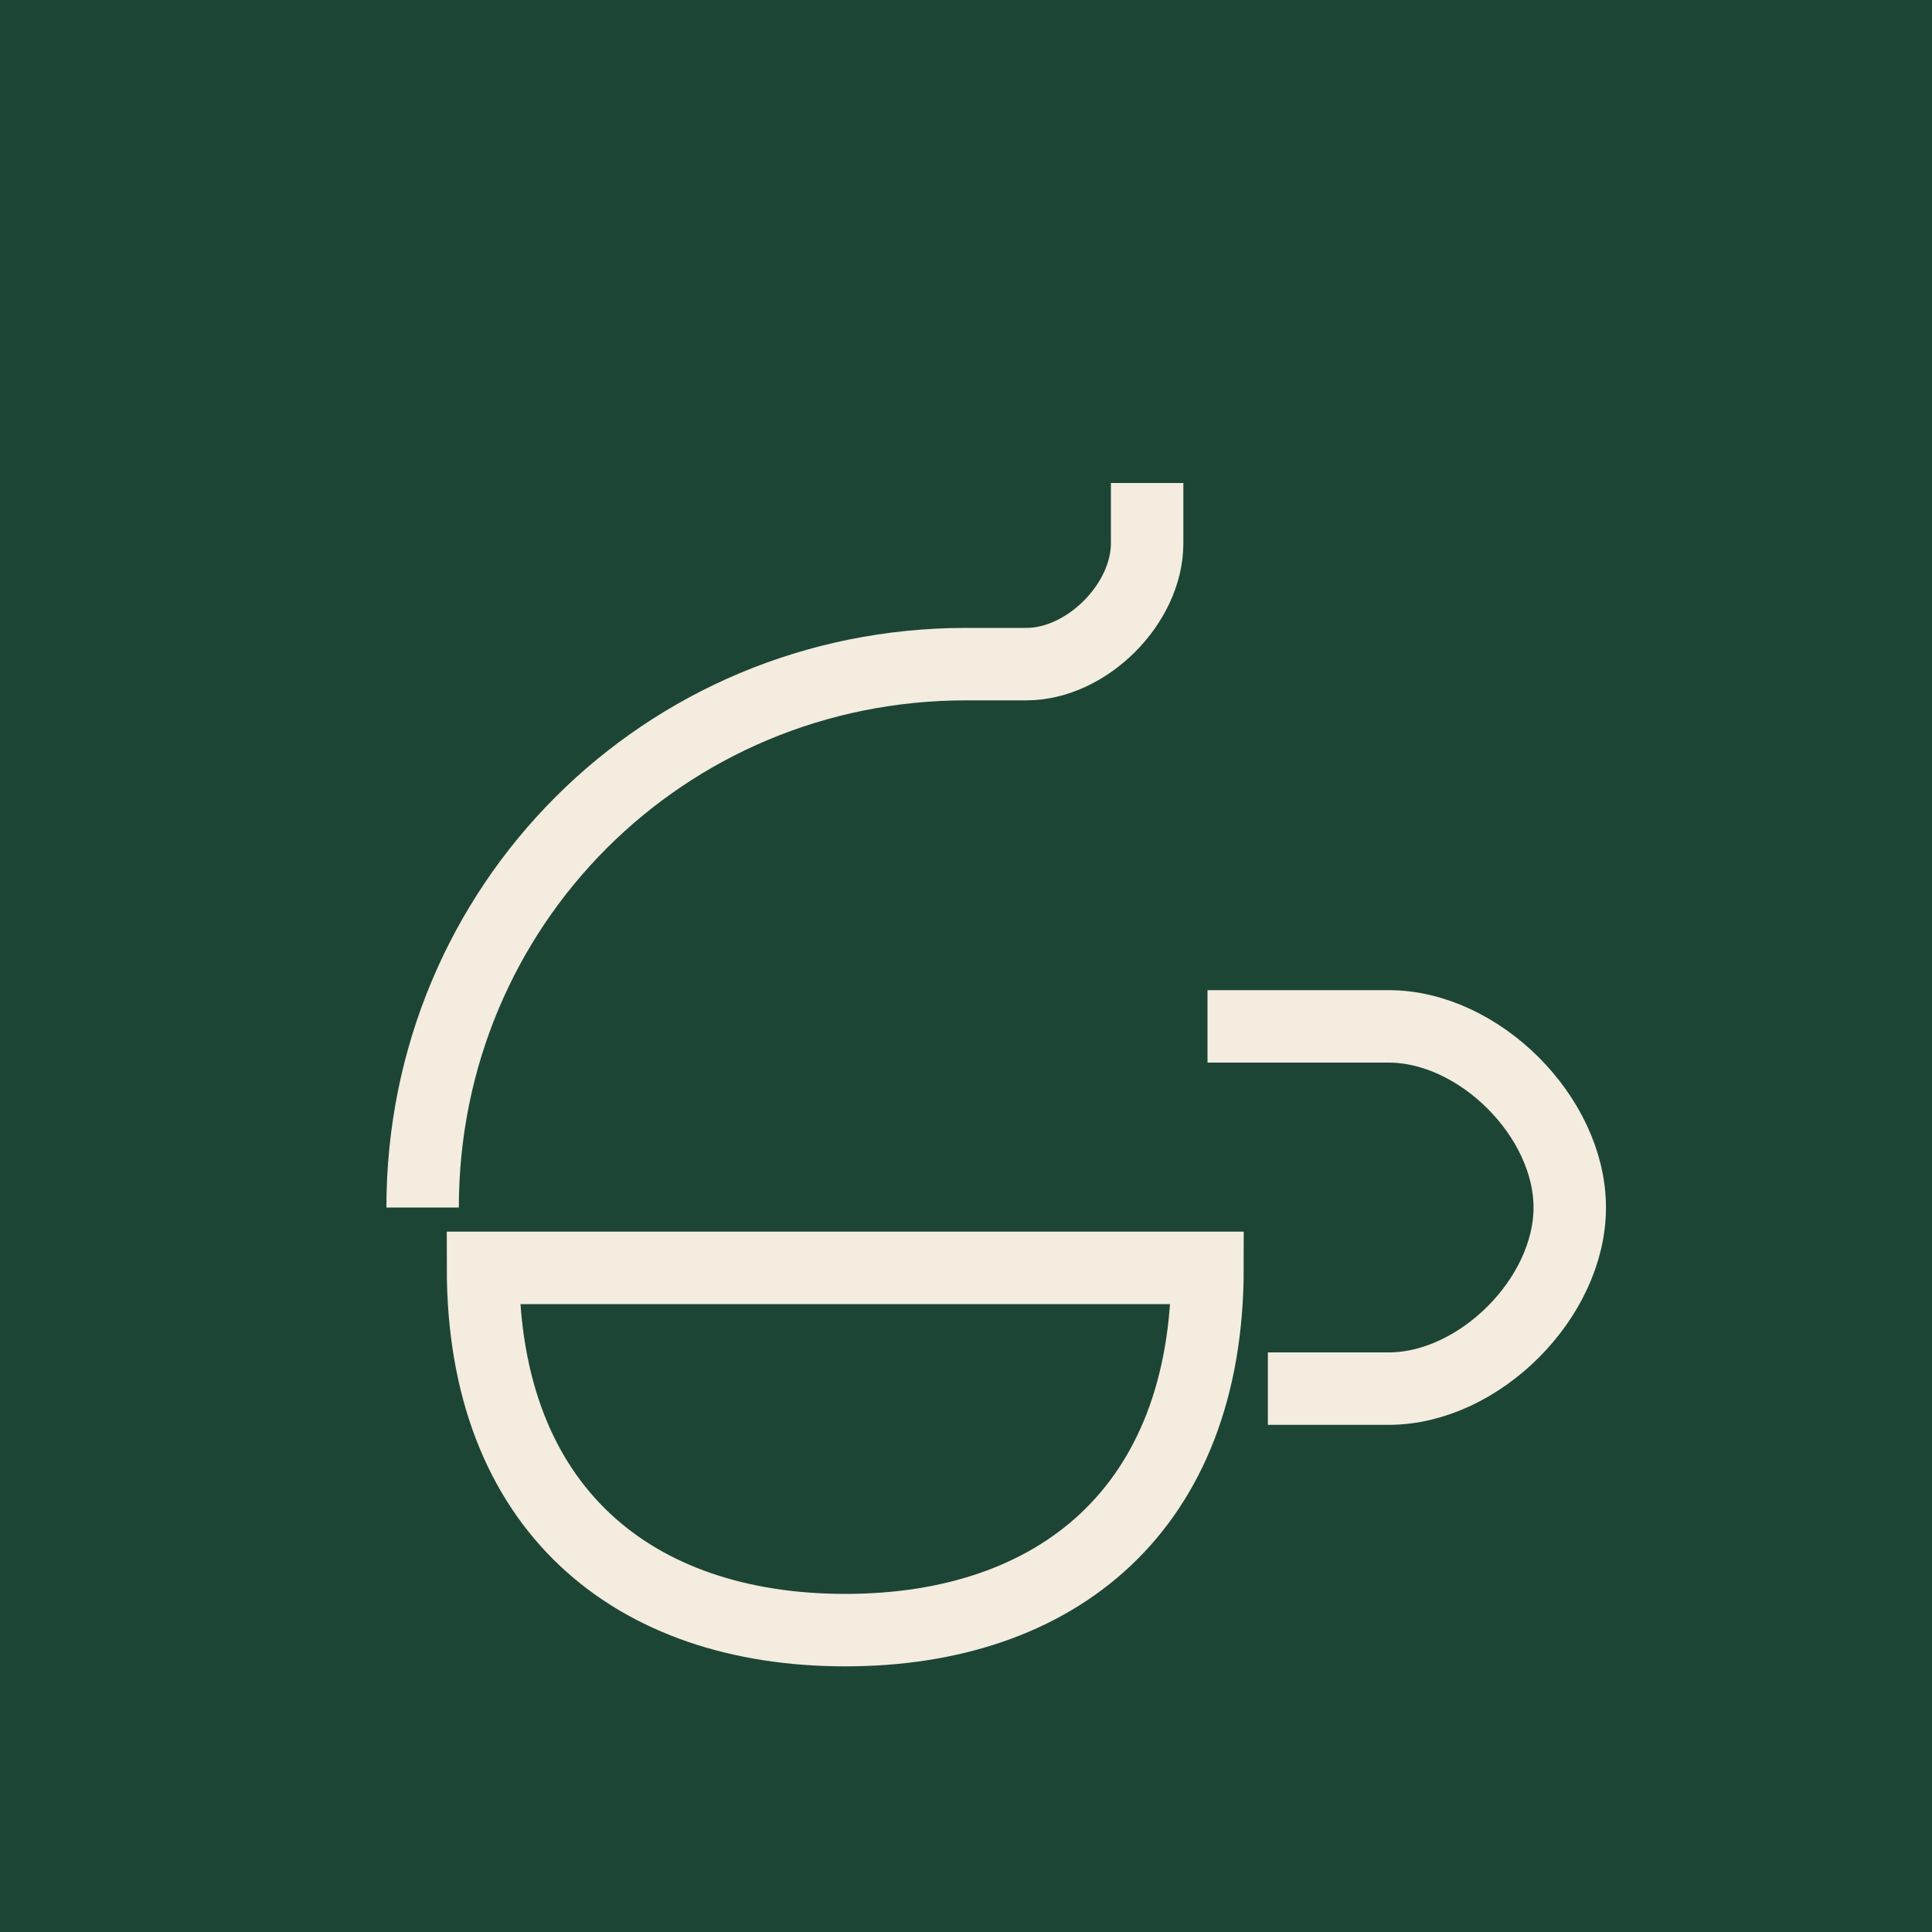
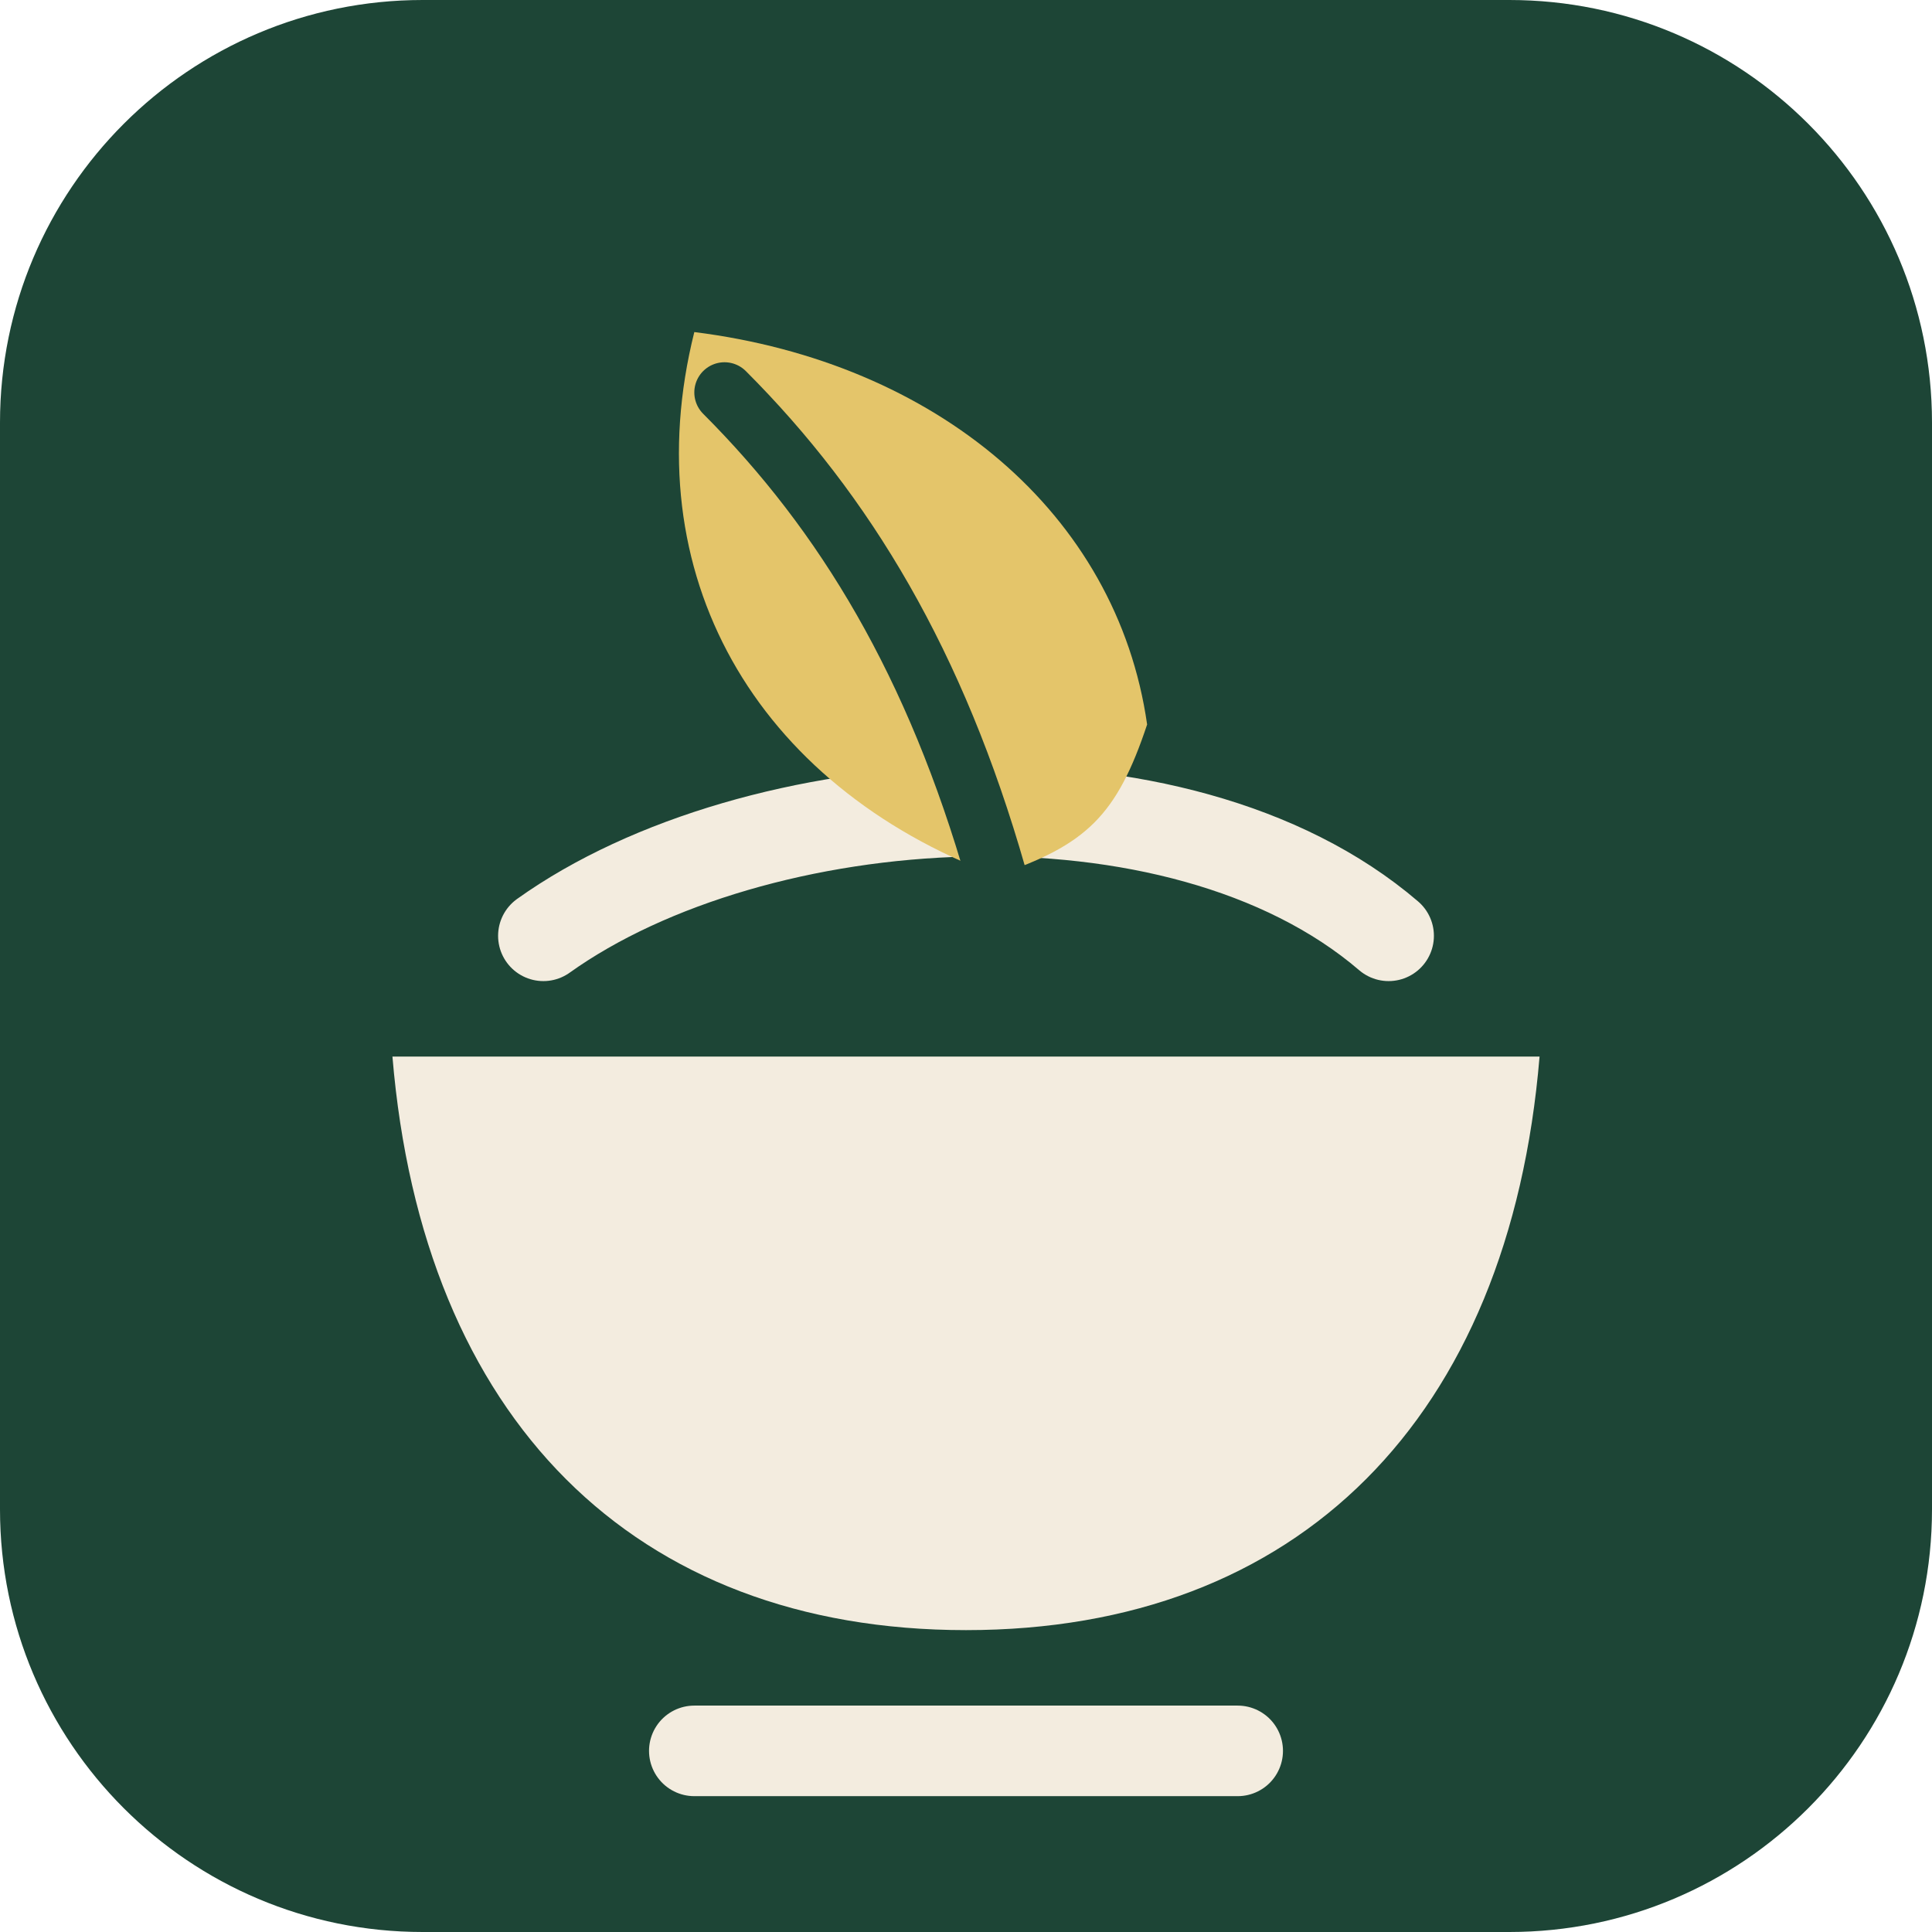
<svg xmlns="http://www.w3.org/2000/svg" viewBox="0 0 64 64" role="img" aria-label="Tea Guide">
-   <rect width="64" height="64" fill="#1d4536" />
-   <path d="M14 40c0-10 8-18 18-18h2c2 0 4-2 4-4v-2" fill="none" stroke="#f3ecdf" stroke-width="2.4" />
-   <path d="M16 42h24c0 8-5 12-12 12s-12-4-12-12z" fill="none" stroke="#f3ecdf" stroke-width="2.4" />
-   <path d="M40 34h6c3 0 6 3 6 6s-3 6-6 6h-4" fill="none" stroke="#f3ecdf" stroke-width="2.4" />
+   <rect width="64" height="64" rx="14" fill="#1d4536" />
+   <path d="M13 35h38c-1 12-8 19-19 19s-18-7-19-19Z" fill="#f3ecdf" />
+   <path d="M18 31c7-5 21-6 28 0" fill="none" stroke="#f3ecdf" stroke-width="3" stroke-linecap="round" />
+   <path d="M23 58h18" fill="none" stroke="#f3ecdf" stroke-width="3" stroke-linecap="round" />
+   <path d="M33 29c-8-3-12-10-10-18 8 1 14 6 15 13-1 3-2 4-5 5Z" fill="#e4c56a" />
+   <path d="M24 13c4 4 7 9 9 16" fill="none" stroke="#1d4536" stroke-width="2" stroke-linecap="round" />
</svg>
